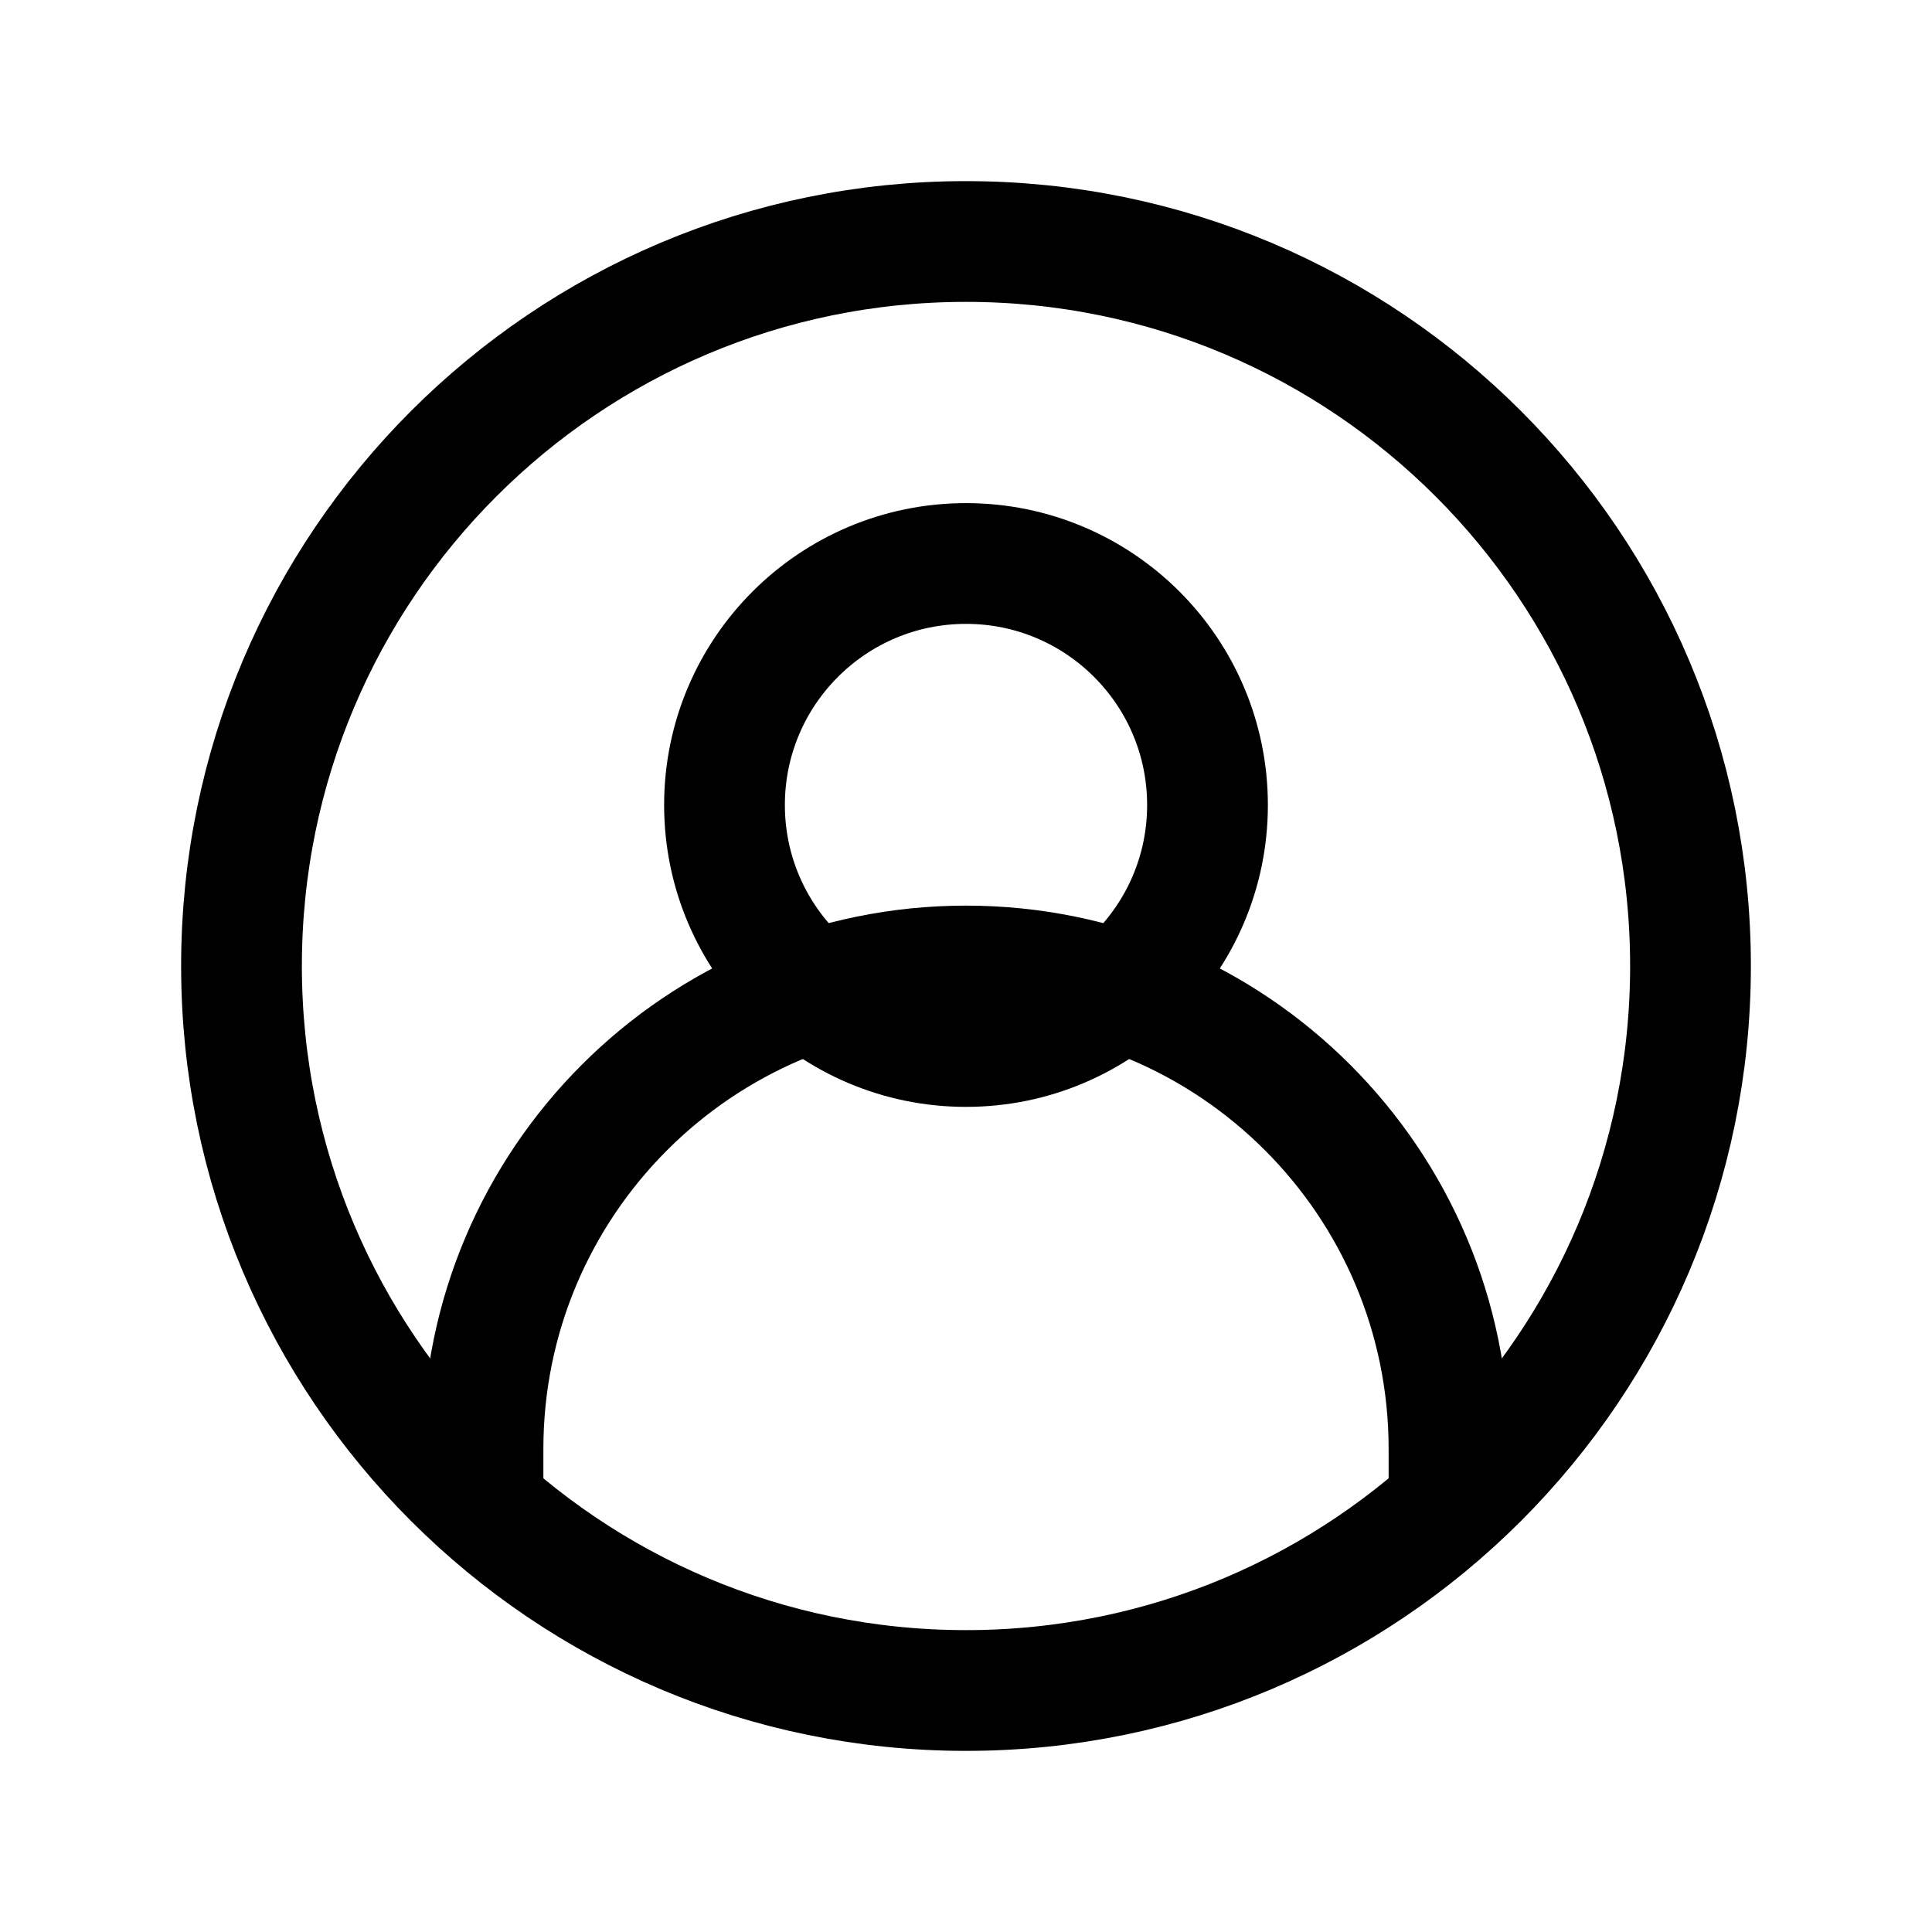
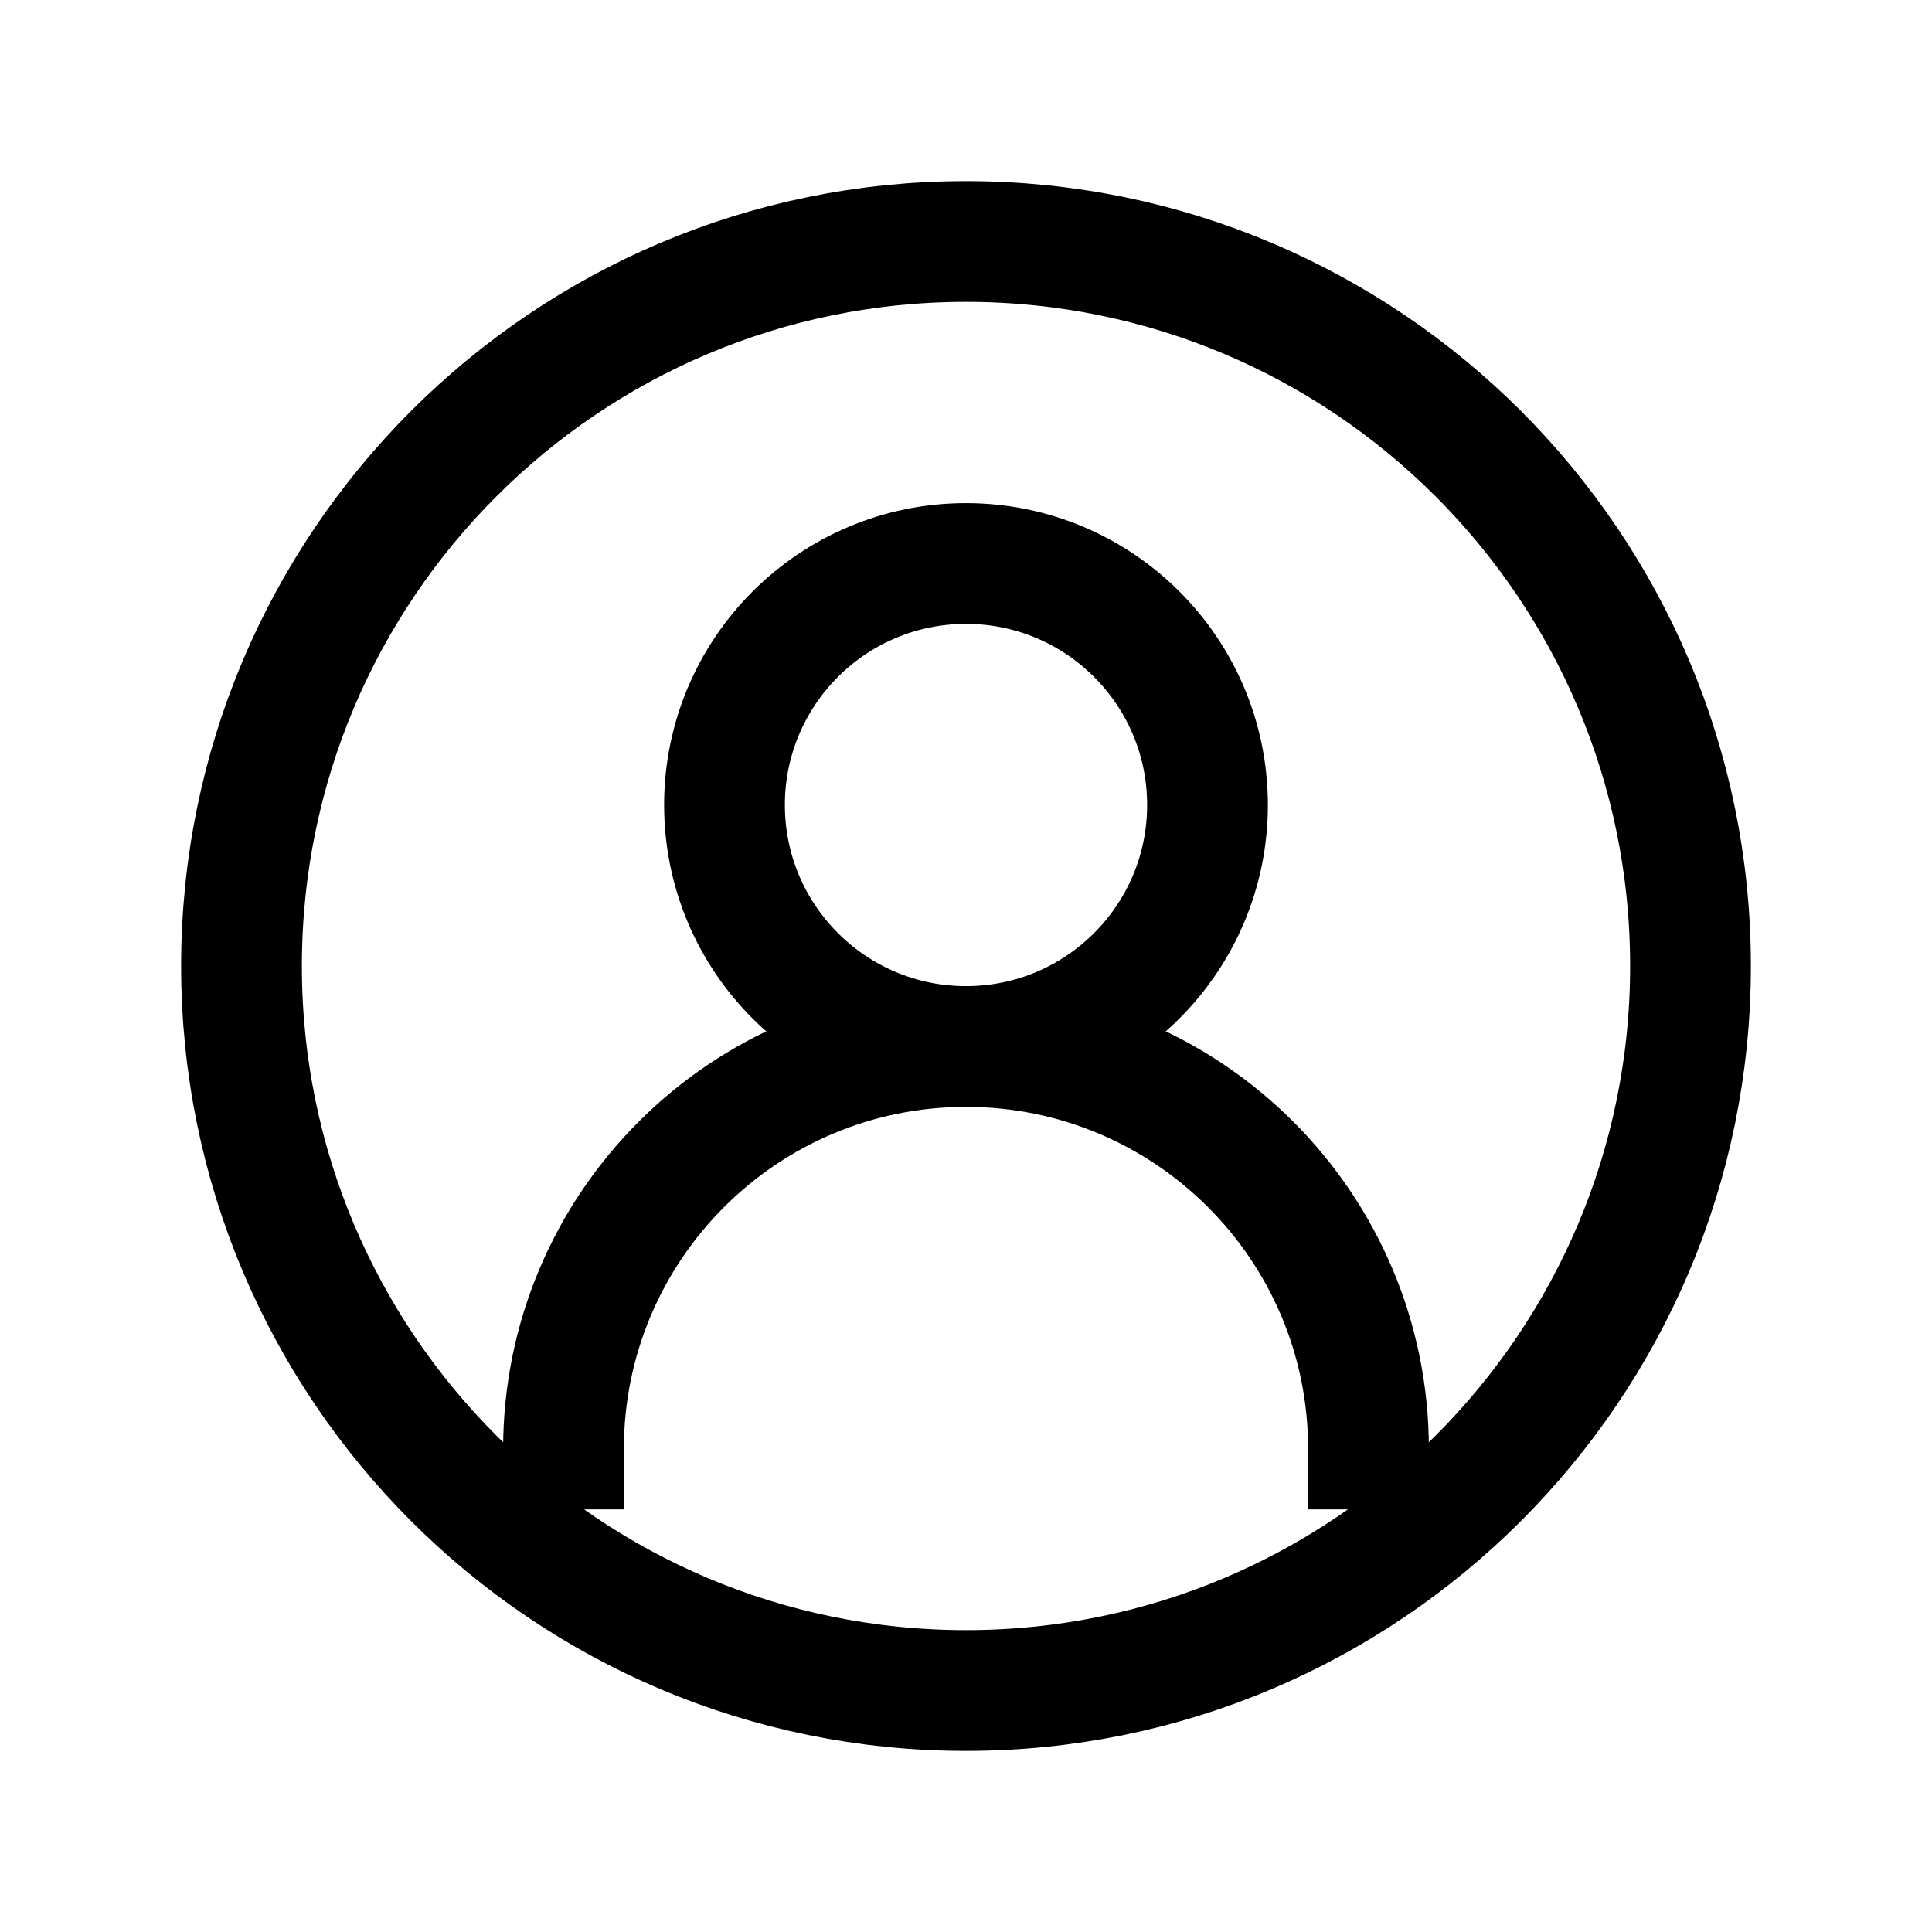
<svg xmlns="http://www.w3.org/2000/svg" viewBox="0 0 24 24" width="24" height="24" fill="none" stroke="currentColor" stroke-width="1.5" stroke-linecap="square" stroke-linejoin="miter">
  <circle cx="12" cy="12" r="9" />
  <circle cx="12" cy="10" r="3" />
-   <path d="M6 18a6 6 0 0 1 12 0" />
+   <path d="M7 18a5 5 0 0 1 10 0" />
</svg>
